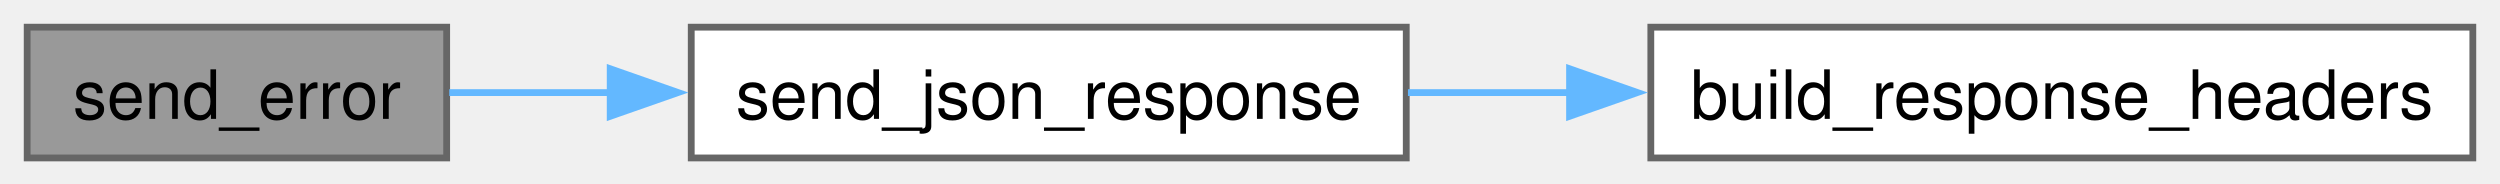
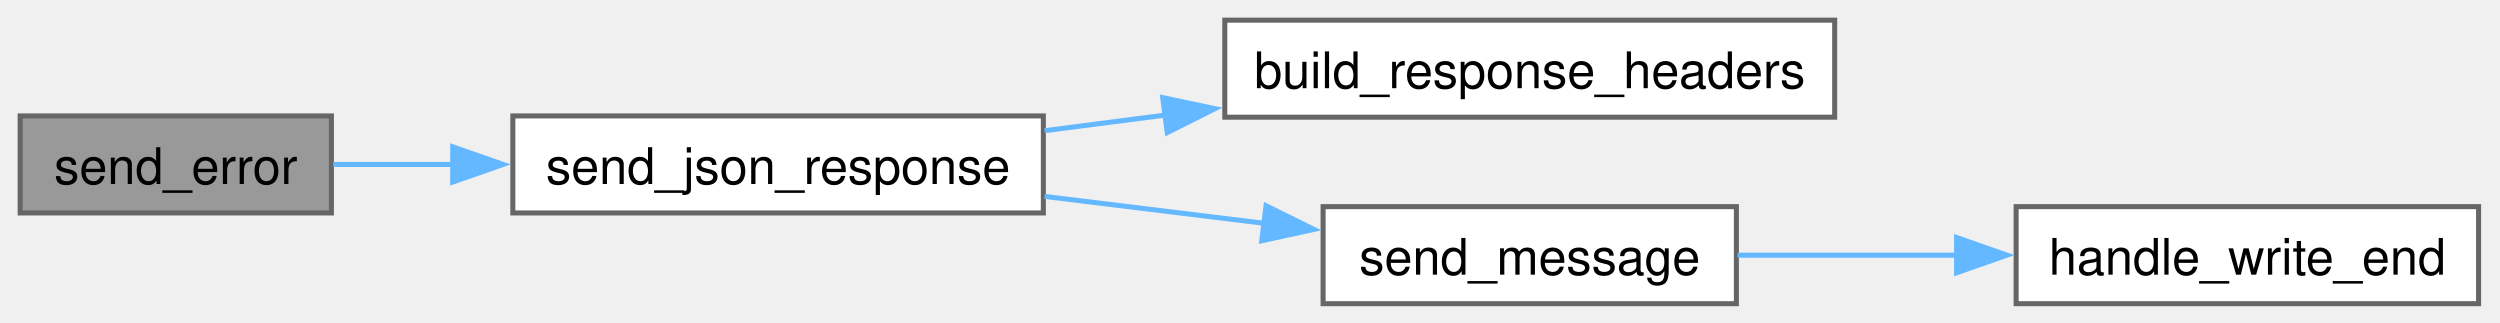
- <svg xmlns="http://www.w3.org/2000/svg" xmlns:xlink="http://www.w3.org/1999/xlink" width="368pt" height="27pt" viewBox="0.00 0.00 368.00 27.00">
-   <g id="graph0" class="graph" transform="scale(1 1) rotate(0) translate(4 23.25)">
+ <svg xmlns="http://www.w3.org/2000/svg" xmlns:xlink="http://www.w3.org/1999/xlink" width="496pt" height="64pt" viewBox="0.00 0.00 496.00 64.00">
+   <g id="graph0" class="graph" transform="scale(1 1) rotate(0) translate(4 60.25)">
    <g id="Node000001" class="node">
      <g id="a_Node000001">
        <a xlink:title="Sends error response with status code and message.">
-           <polygon fill="#999999" stroke="#666666" points="61.75,-19.25 0,-19.25 0,0 61.75,0 61.75,-19.25" />
-           <text xml:space="preserve" text-anchor="middle" x="30.88" y="-5.75" font-family="Helvetica,sans-Serif" font-size="10.00">send_error</text>
+           <polygon fill="#999999" stroke="#666666" points="61.75,-37.25 0,-37.25 0,-18 61.75,-18 61.75,-37.25" />
+           <text xml:space="preserve" text-anchor="middle" x="30.88" y="-23.75" font-family="Helvetica,sans-Serif" font-size="10.00">send_error</text>
        </a>
      </g>
    </g>
    <g id="Node000002" class="node">
      <g id="a_Node000002">
        <a xlink:href="espresso_8c.html#a1851b4d23bfd00e217b09add89e1aec4" target="_top" xlink:title="Sends JSON response.">
-           <polygon fill="white" stroke="#666666" points="203,-19.25 97.75,-19.25 97.75,0 203,0 203,-19.25" />
-           <text xml:space="preserve" text-anchor="middle" x="150.38" y="-5.75" font-family="Helvetica,sans-Serif" font-size="10.00">send_json_response</text>
+           <polygon fill="white" stroke="#666666" points="203,-37.25 97.75,-37.25 97.75,-18 203,-18 203,-37.25" />
+           <text xml:space="preserve" text-anchor="middle" x="150.38" y="-23.75" font-family="Helvetica,sans-Serif" font-size="10.00">send_json_response</text>
        </a>
      </g>
    </g>
    <g id="edge1_Node000001_Node000002" class="edge">
      <g id="a_edge1_Node000001_Node000002">
        <a xlink:title=" ">
-           <path fill="none" stroke="#63b8ff" d="M62.13,-9.62C69.52,-9.62 77.7,-9.62 86,-9.62" />
-           <polygon fill="#63b8ff" stroke="#63b8ff" points="85.82,-13.13 95.82,-9.63 85.82,-6.13 85.82,-13.13" />
+           <path fill="none" stroke="#63b8ff" d="M62.13,-27.62C69.52,-27.62 77.7,-27.62 86,-27.62" />
+           <polygon fill="#63b8ff" stroke="#63b8ff" points="85.82,-31.13 95.82,-27.63 85.82,-24.13 85.82,-31.13" />
        </a>
      </g>
    </g>
    <g id="Node000003" class="node">
      <g id="a_Node000003">
        <a xlink:href="espresso_8c.html#a61c64a500ef217b0825333b9f35234e3" target="_top" xlink:title=" ">
-           <polygon fill="white" stroke="#666666" points="360,-19.25 239,-19.25 239,0 360,0 360,-19.25" />
-           <text xml:space="preserve" text-anchor="middle" x="299.5" y="-5.75" font-family="Helvetica,sans-Serif" font-size="10.00">build_response_headers</text>
+           <polygon fill="white" stroke="#666666" points="360,-56.25 239,-56.25 239,-37 360,-37 360,-56.25" />
+           <text xml:space="preserve" text-anchor="middle" x="299.5" y="-42.75" font-family="Helvetica,sans-Serif" font-size="10.00">build_response_headers</text>
        </a>
      </g>
    </g>
    <g id="edge2_Node000002_Node000003" class="edge">
      <g id="a_edge2_Node000002_Node000003">
        <a xlink:title=" ">
-           <path fill="none" stroke="#63b8ff" d="M203.25,-9.62C211.01,-9.62 219.12,-9.62 227.2,-9.62" />
-           <polygon fill="#63b8ff" stroke="#63b8ff" points="227.04,-13.13 237.04,-9.63 227.04,-6.13 227.04,-13.13" />
+           <path fill="none" stroke="#63b8ff" d="M203.25,-34.32C211.01,-35.33 219.12,-36.37 227.2,-37.42" />
+           <polygon fill="#63b8ff" stroke="#63b8ff" points="226.68,-40.88 237.05,-38.69 227.58,-33.94 226.68,-40.88" />
+         </a>
+       </g>
+     </g>
+     <g id="Node000004" class="node">
+       <g id="a_Node000004">
+         <a xlink:href="espresso_8c.html#a142b429010a8046d339d36552bd20f7e" target="_top" xlink:title=" ">
+           <polygon fill="white" stroke="#666666" points="340.5,-19.25 258.5,-19.25 258.5,0 340.5,0 340.5,-19.25" />
+           <text xml:space="preserve" text-anchor="middle" x="299.5" y="-5.75" font-family="Helvetica,sans-Serif" font-size="10.00">send_message</text>
+         </a>
+       </g>
+     </g>
+     <g id="edge3_Node000002_Node000004" class="edge">
+       <g id="a_edge3_Node000002_Node000004">
+         <a xlink:title=" ">
+           <path fill="none" stroke="#63b8ff" d="M203.25,-21.28C217.48,-19.54 232.9,-17.65 247.1,-15.91" />
+           <polygon fill="#63b8ff" stroke="#63b8ff" points="247.18,-19.43 256.68,-14.74 246.33,-12.48 247.18,-19.43" />
+         </a>
+       </g>
+     </g>
+     <g id="Node000005" class="node">
+       <g id="a_Node000005">
+         <a xlink:href="espresso_8c.html#a5fa30991ad104ba1fe0001e7aefe95ac" target="_top" xlink:title=" ">
+           <polygon fill="white" stroke="#666666" points="487.75,-19.25 396,-19.25 396,0 487.75,0 487.75,-19.25" />
+           <text xml:space="preserve" text-anchor="middle" x="441.88" y="-5.75" font-family="Helvetica,sans-Serif" font-size="10.00">handle_write_end</text>
+         </a>
+       </g>
+     </g>
+     <g id="edge4_Node000004_Node000005" class="edge">
+       <g id="a_edge4_Node000004_Node000005">
+         <a xlink:title=" ">
+           <path fill="none" stroke="#63b8ff" d="M340.73,-9.62C354.28,-9.62 369.67,-9.62 384.24,-9.62" />
+           <polygon fill="#63b8ff" stroke="#63b8ff" points="384.19,-13.13 394.19,-9.63 384.19,-6.13 384.19,-13.13" />
        </a>
      </g>
    </g>
  </g>
</svg>
